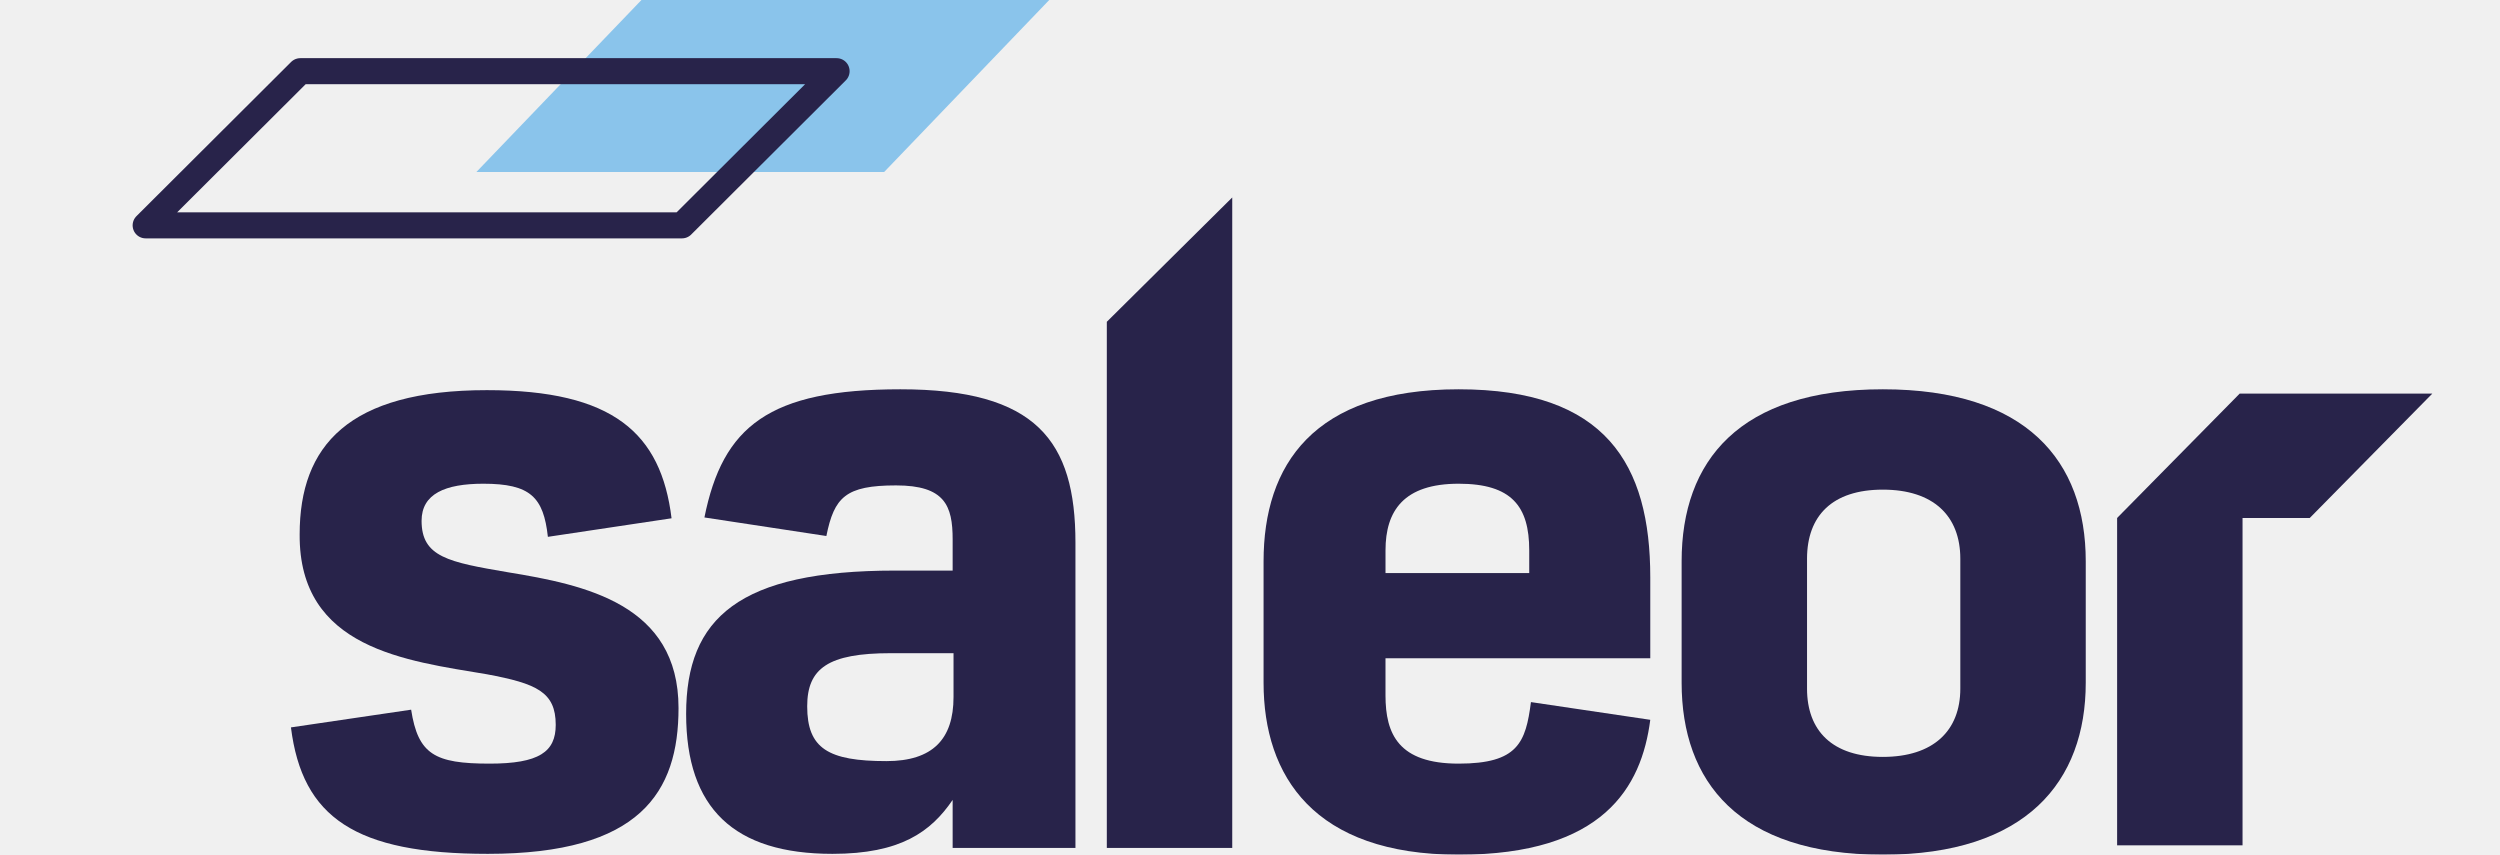
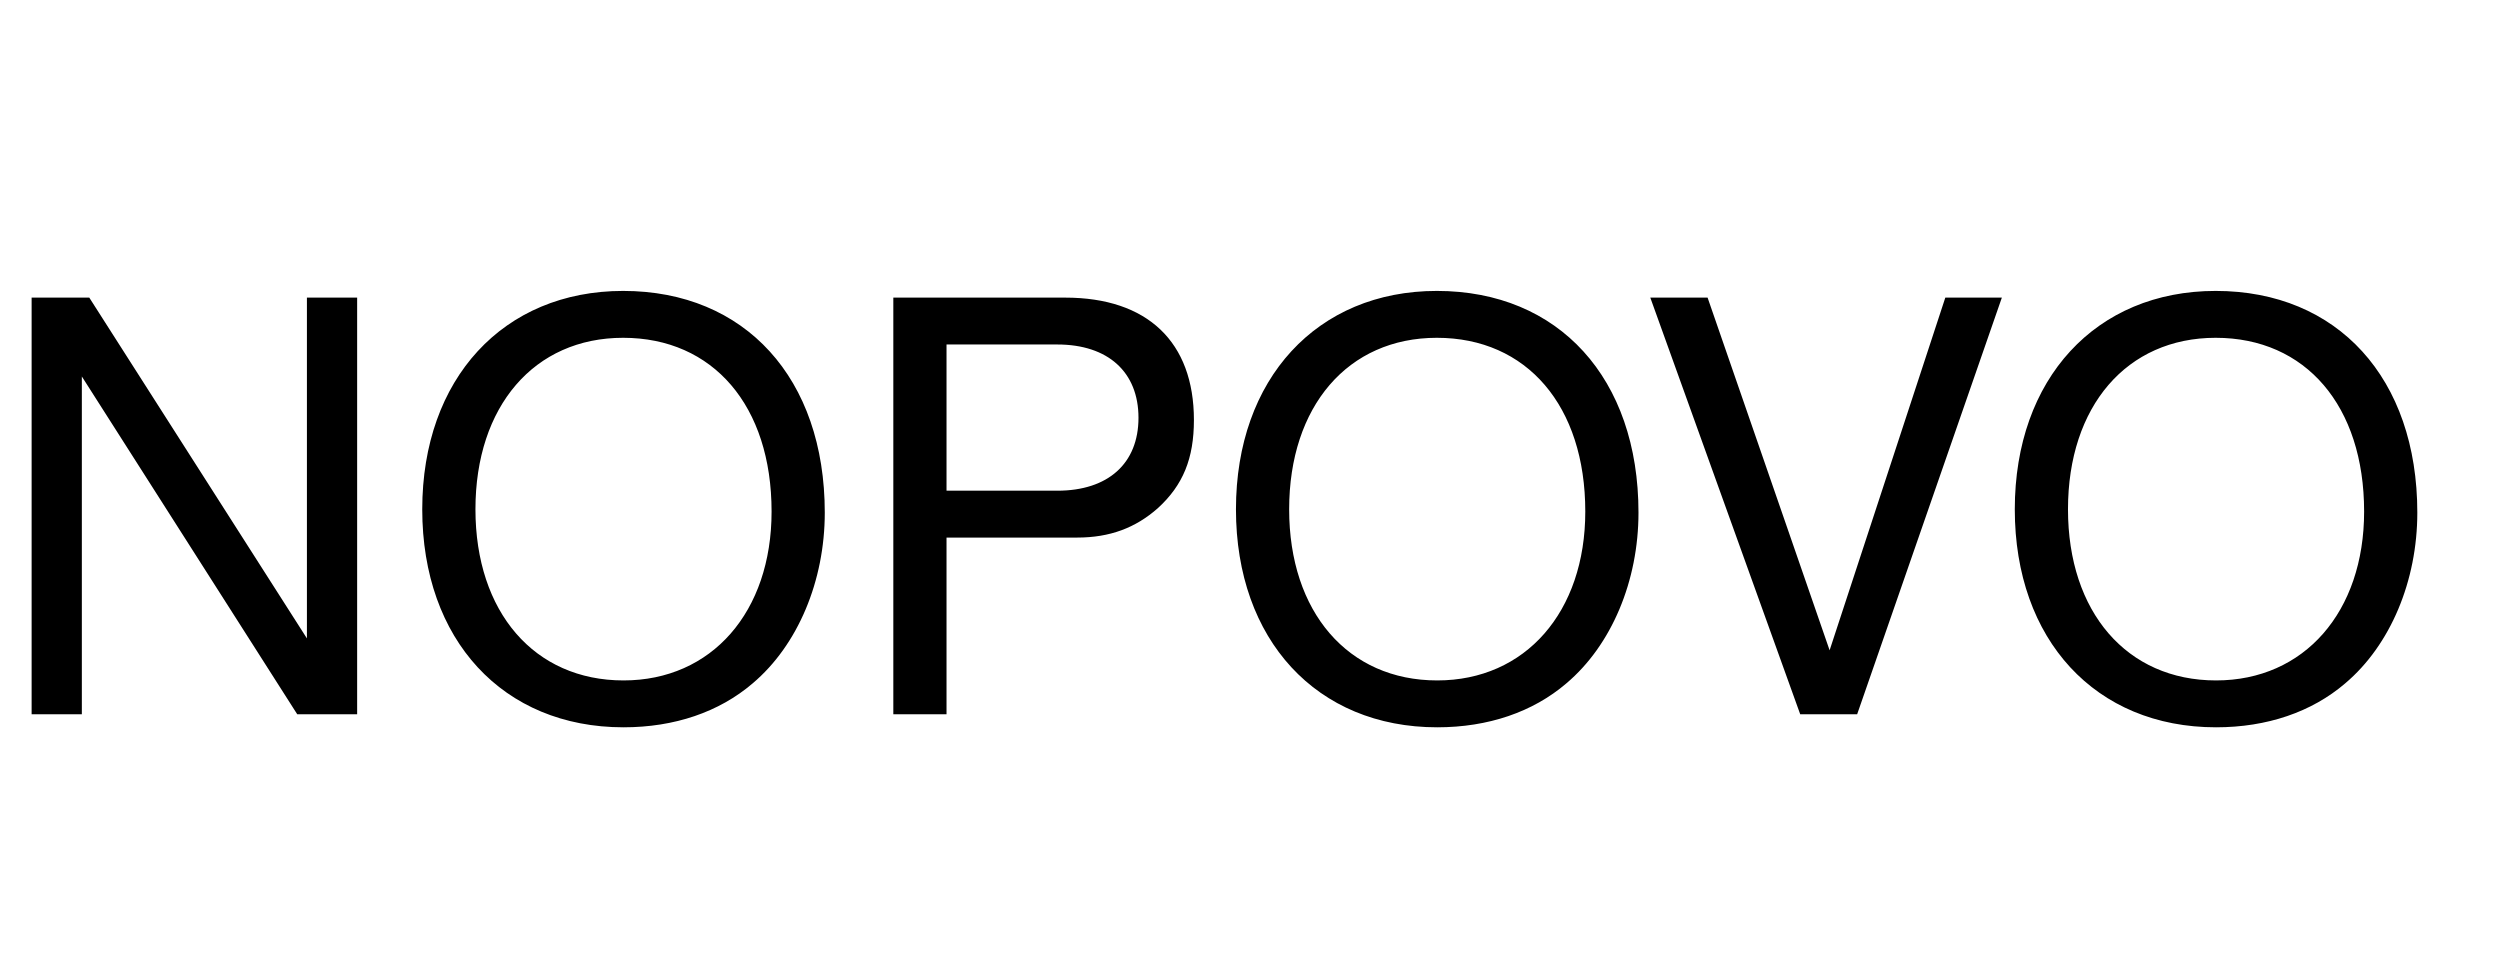
- <svg xmlns="http://www.w3.org/2000/svg" width="117" height="40" viewBox="0 0 110 40" fill="none">
-   <mask id="mask0" mask-type="alpha" maskUnits="userSpaceOnUse" x="0" y="1" width="117" height="39">
-     <path fill-rule="evenodd" clip-rule="evenodd" d="M0 1.453H116.146V40H0V1.453Z" fill="white" />
-   </mask>
-   <g mask="url(#mask0)">
-     <path fill-rule="evenodd" clip-rule="evenodd" d="M19.328 39.96C26.461 39.96 28.255 37.08 28.255 33.134C28.255 28.281 23.893 27.373 20.265 26.781C17.494 26.308 16.23 26.071 16.23 24.375C16.23 23.112 17.331 22.638 19.124 22.638C21.325 22.638 21.937 23.27 22.141 25.124L27.929 24.256C27.439 20.271 25.198 18.259 19.287 18.259C12.806 18.259 10.524 20.863 10.524 25.006C10.483 30.372 15.537 30.924 19.287 31.556C21.61 31.99 22.508 32.384 22.508 33.923C22.508 35.186 21.733 35.738 19.41 35.738C16.842 35.738 16.067 35.304 15.741 33.213L10.116 34.042C10.646 38.264 13.132 39.96 19.328 39.96Z" fill="#28234A" />
-     <path fill-rule="evenodd" clip-rule="evenodd" d="M37.987 35.62C35.255 35.62 34.277 35.028 34.277 33.055C34.277 31.279 35.255 30.569 38.19 30.569H41.125V32.621C41.125 34.594 40.147 35.62 37.987 35.62ZM35.459 39.96C38.639 39.96 40.065 38.934 41.084 37.435V39.684H46.831V25.4C46.831 20.626 44.997 18.219 38.639 18.219C32.484 18.219 30.323 19.955 29.467 24.217L35.174 25.085C35.541 23.27 36.071 22.717 38.435 22.717C40.718 22.717 41.084 23.664 41.084 25.243V26.703H38.394C31.098 26.703 28.611 28.912 28.611 33.41C28.611 37.83 30.853 39.96 35.459 39.96Z" fill="#28234A" />
-     <path fill-rule="evenodd" clip-rule="evenodd" d="M48.299 39.684H54.169V9.241L48.299 15.06V39.684Z" fill="#28234A" />
-     <path fill-rule="evenodd" clip-rule="evenodd" d="M61.342 26.82V25.755C61.342 23.901 62.199 22.638 64.766 22.638C67.253 22.638 68.068 23.703 68.068 25.755V26.82H61.342ZM64.765 40C71.532 40 73.325 36.843 73.733 33.687L68.148 32.858C67.904 34.752 67.537 35.738 64.765 35.738C61.953 35.738 61.341 34.357 61.341 32.542V30.806H73.733V27.018C73.733 21.731 71.654 18.219 64.765 18.219C57.958 18.219 55.635 21.77 55.635 26.269V31.951C55.635 36.33 57.999 40 64.765 40Z" fill="#28234A" />
-     <path fill-rule="evenodd" clip-rule="evenodd" d="M84.616 40C91.341 40 94.113 36.567 94.113 31.951V26.269C94.113 21.573 91.341 18.219 84.616 18.219C77.89 18.219 75.2 21.573 75.2 26.269V31.951C75.2 36.567 77.85 40 84.616 40ZM84.615 35.423C82.251 35.423 81.069 34.2 81.069 32.227V26.15C81.069 24.138 82.251 22.915 84.615 22.915C86.979 22.915 88.243 24.138 88.243 26.15V32.227C88.243 34.2 86.979 35.423 84.615 35.423Z" fill="#28234A" />
-     <path fill-rule="evenodd" clip-rule="evenodd" d="M104.597 24.241H101.451V39.561H95.581V24.241H95.581L101.316 18.422H110.331L104.597 24.241Z" fill="#28234A" />
+ <svg xmlns="http://www.w3.org/2000/svg" width="105" height="40">
+   <g>
+     <rect fill="#fff" id="canvas_background" height="42" width="107" y="-1" x="-1" />
+     <g display="none" overflow="visible" y="0" x="0" height="100%" width="100%" id="canvasGrid">
+       <rect fill="url(#gridpattern)" stroke-width="0" y="0" x="0" height="100%" width="100%" />
+     </g>
  </g>
-   <path fill-rule="evenodd" clip-rule="evenodd" d="M26.52 0L18.795 8.049H37.879L45.604 0H26.52Z" fill="#8AC4EB" />
-   <path fill-rule="evenodd" clip-rule="evenodd" d="M10.554 3.331L3.316 10.547H28.416L35.653 3.331H10.554Z" stroke="#28234A" stroke-width="1.218" stroke-linecap="round" stroke-linejoin="round" />
+   <g>
+     <text transform="matrix(0.980729, 0, 0, 1, -35.6302, 0)" xml:space="preserve" text-anchor="start" font-family="Helvetica, Arial, sans-serif" font-size="18" id="svg_2" y="24.5" x="200.664" stroke-width="0" stroke="#000" fill="none">NOPOVO</text>
+     <text xml:space="preserve" text-anchor="start" font-family="Helvetica, Arial, sans-serif" font-size="24" id="svg_3" y="30" x="-0.5" stroke-opacity="null" stroke-width="0" stroke="#000" fill="#000000">NOPOVO</text>
+   </g>
</svg>
